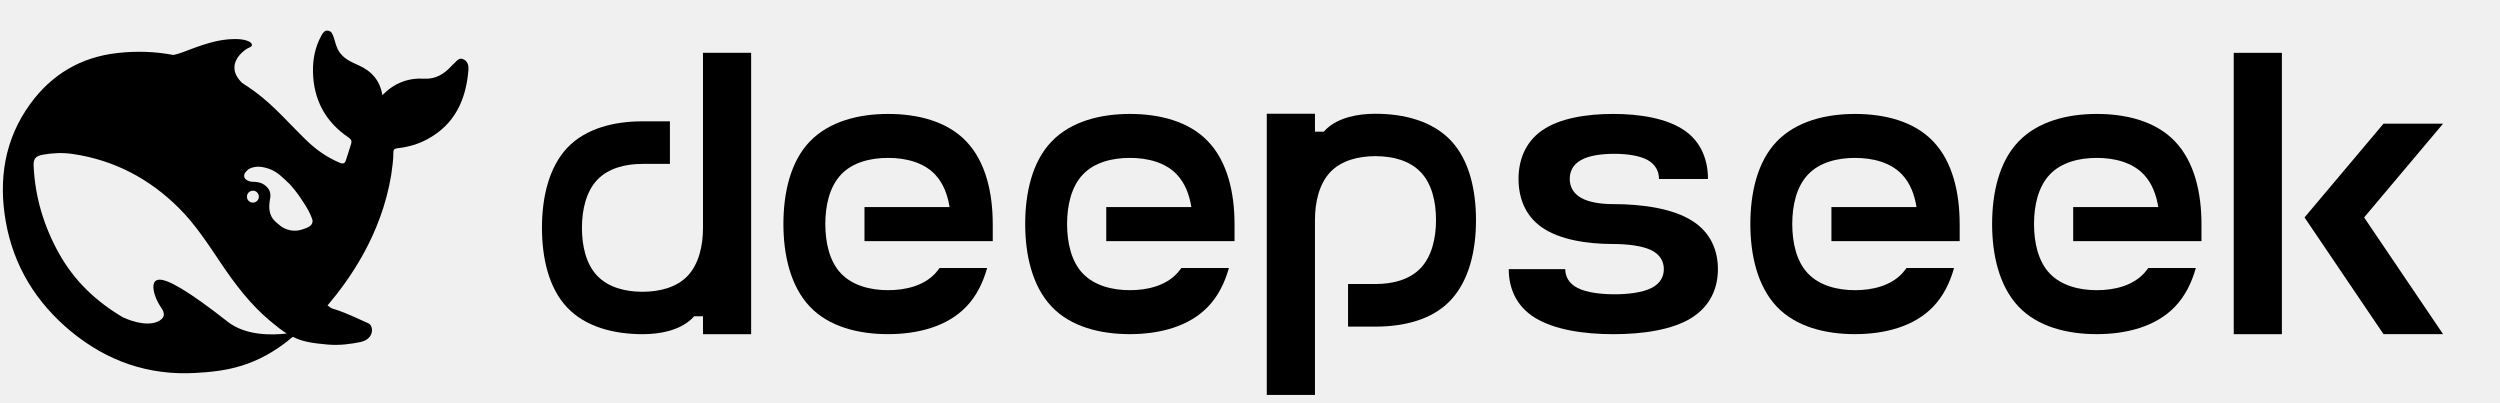
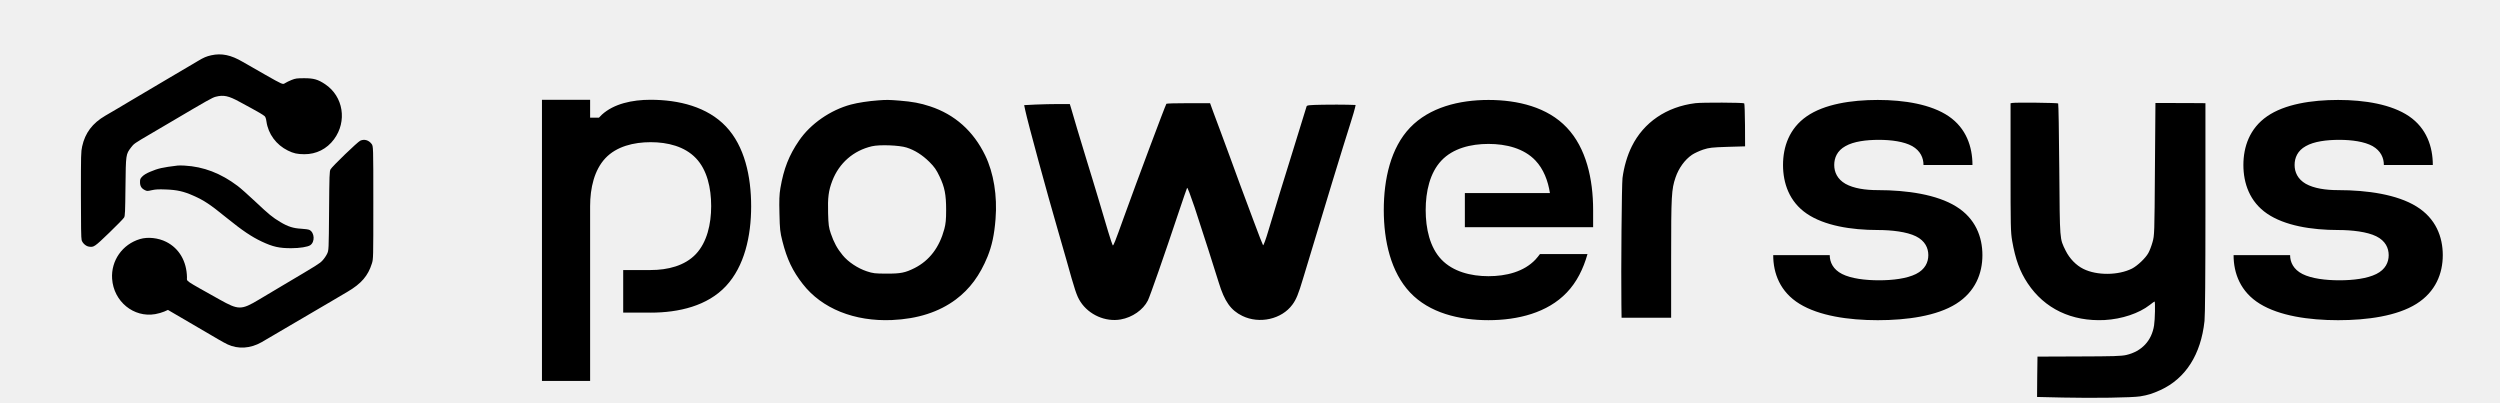
<svg xmlns="http://www.w3.org/2000/svg" width="143" height="23" viewBox="0 0 143 23" fill="none">
-   <path d="M78.678 18.681H77.108V16.246H78.678C79.651 16.246 80.634 16.004 81.267 15.33C81.901 14.656 82.14 13.622 82.14 12.589C82.14 11.556 81.911 10.522 81.267 9.849C80.625 9.175 79.651 8.932 78.678 8.932C77.706 8.932 76.723 9.175 76.088 9.849C75.455 10.523 75.216 11.556 75.216 12.589V22.59H72.46V6.507H75.216V7.531H75.721C75.776 7.468 75.83 7.414 75.886 7.361C76.575 6.731 77.631 6.507 78.668 6.507C80.294 6.507 81.919 6.911 82.985 8.035C84.05 9.158 84.427 10.883 84.427 12.599C84.427 14.316 84.04 16.032 82.985 17.164C81.929 18.296 80.294 18.682 78.678 18.682V18.681Z" fill="currentColor" />
-   <path d="M36.749 6.94H38.319V9.375H36.749C35.775 9.375 34.793 9.618 34.159 10.291C33.526 10.965 33.287 11.999 33.287 13.032C33.287 14.065 33.517 15.099 34.159 15.773C34.802 16.446 35.775 16.689 36.749 16.689C37.722 16.689 38.705 16.446 39.339 15.773C39.972 15.099 40.211 14.065 40.211 13.032V3.022H42.965V19.115H40.211V18.091H39.706C39.65 18.153 39.596 18.208 39.54 18.261C38.851 18.89 37.795 19.115 36.758 19.115C35.132 19.115 33.507 18.711 32.442 17.588C31.377 16.465 31 14.739 31 13.023C31 11.307 31.386 9.591 32.442 8.459C33.507 7.336 35.132 6.94 36.749 6.94Z" fill="currentColor" />
-   <path d="M56.785 12.815V13.794H49.448V11.845H54.315C54.205 11.135 53.948 10.47 53.489 9.984C52.828 9.284 51.808 9.032 50.798 9.032C49.789 9.032 48.769 9.284 48.108 9.984C47.447 10.685 47.208 11.755 47.208 12.815C47.208 13.876 47.446 14.954 48.108 15.645C48.769 16.337 49.788 16.598 50.798 16.598C51.809 16.598 52.828 16.346 53.489 15.645C53.58 15.546 53.663 15.438 53.746 15.331H56.464C56.226 16.175 55.849 16.939 55.28 17.532C54.178 18.691 52.479 19.113 50.798 19.113C49.117 19.113 47.419 18.7 46.317 17.532C45.215 16.364 44.811 14.585 44.811 12.815C44.811 11.045 45.206 9.257 46.317 8.098C47.428 6.939 49.117 6.517 50.798 6.517C52.479 6.517 54.178 6.93 55.28 8.098C56.39 9.266 56.785 11.045 56.785 12.815V12.815Z" fill="currentColor" />
-   <path d="M70.615 12.815V13.794H63.278V11.845H68.145C68.034 11.135 67.778 10.47 67.318 9.984C66.657 9.284 65.638 9.032 64.628 9.032C63.618 9.032 62.598 9.284 61.937 9.984C61.276 10.685 61.037 11.755 61.037 12.815C61.037 13.876 61.276 14.954 61.937 15.645C62.598 16.337 63.618 16.598 64.628 16.598C65.638 16.598 66.657 16.346 67.318 15.645C67.41 15.546 67.493 15.438 67.575 15.331H70.294C70.055 16.175 69.678 16.939 69.109 17.532C68.007 18.691 66.308 19.113 64.628 19.113C62.948 19.113 61.248 18.7 60.147 17.532C59.045 16.364 58.641 14.585 58.641 12.815C58.641 11.045 59.036 9.257 60.147 8.098C61.258 6.939 62.947 6.517 64.628 6.517C66.309 6.517 68.007 6.93 69.109 8.098C70.22 9.266 70.615 11.045 70.615 12.815V12.815Z" fill="currentColor" />
-   <path d="M92.278 19.115C93.959 19.115 95.657 18.872 96.759 18.18C97.861 17.489 98.265 16.437 98.265 15.395C98.265 14.353 97.87 13.292 96.759 12.609C95.657 11.927 93.958 11.675 92.278 11.675C91.561 11.675 90.9 11.576 90.432 11.315C89.964 11.045 89.789 10.641 89.789 10.237C89.789 9.832 89.955 9.419 90.432 9.158C90.9 8.889 91.626 8.799 92.342 8.799C93.058 8.799 93.783 8.898 94.253 9.158C94.721 9.428 94.895 9.832 94.895 10.237H97.696C97.696 9.194 97.338 8.134 96.338 7.451C95.337 6.769 93.803 6.517 92.279 6.517C90.754 6.517 89.221 6.759 88.22 7.451C87.219 8.143 86.86 9.194 86.86 10.237C86.86 11.28 87.218 12.339 88.22 13.022C89.221 13.705 90.754 13.957 92.279 13.957C93.068 13.957 93.941 14.056 94.464 14.316C94.988 14.577 95.171 14.99 95.171 15.395C95.171 15.799 94.988 16.212 94.464 16.473C93.941 16.734 93.142 16.833 92.352 16.833C91.563 16.833 90.754 16.734 90.24 16.473C89.726 16.213 89.532 15.799 89.532 15.395H86.3C86.3 16.438 86.694 17.497 87.806 18.18C88.917 18.863 90.598 19.115 92.279 19.115H92.278Z" fill="currentColor" />
-   <path d="M112.094 12.815V13.794H104.757V11.845H109.624C109.514 11.135 109.257 10.47 108.798 9.984C108.136 9.284 107.117 9.032 106.106 9.032C105.095 9.032 104.077 9.284 103.416 9.984C102.755 10.685 102.517 11.755 102.517 12.815C102.517 13.876 102.755 14.954 103.416 15.645C104.077 16.337 105.097 16.598 106.106 16.598C107.116 16.598 108.136 16.346 108.798 15.645C108.889 15.546 108.972 15.438 109.054 15.331H111.772C111.533 16.175 111.157 16.939 110.588 17.532C109.486 18.691 107.787 19.113 106.106 19.113C104.425 19.113 102.727 18.7 101.625 17.532C100.524 16.364 100.12 14.585 100.12 12.815C100.12 11.045 100.515 9.257 101.625 8.098C102.737 6.939 104.427 6.517 106.106 6.517C107.786 6.517 109.486 6.93 110.588 8.098C111.699 9.266 112.093 11.045 112.093 12.815L112.094 12.815Z" fill="currentColor" />
-   <path d="M125.924 12.815V13.794H118.586V11.845H123.453C123.344 11.135 123.086 10.47 122.627 9.984C121.966 9.284 120.947 9.032 119.936 9.032C118.926 9.032 117.907 9.284 117.246 9.984C116.585 10.685 116.346 11.755 116.346 12.815C116.346 13.876 116.585 14.954 117.246 15.645C117.907 16.337 118.927 16.598 119.936 16.598C120.946 16.598 121.966 16.346 122.627 15.645C122.719 15.546 122.801 15.438 122.884 15.331H125.602C125.363 16.175 124.987 16.939 124.418 17.532C123.316 18.691 121.617 19.113 119.936 19.113C118.256 19.113 116.558 18.7 115.456 17.532C114.354 16.364 113.949 14.585 113.949 12.815C113.949 11.045 114.344 9.257 115.456 8.098C116.566 6.939 118.256 6.517 119.936 6.517C121.617 6.517 123.315 6.93 124.418 8.098C125.529 9.266 125.924 11.045 125.924 12.815V12.815Z" fill="currentColor" />
-   <path d="M130.524 3.022H127.77V19.115H130.524V3.022Z" fill="currentColor" />
-   <path d="M135.227 12.437L139.744 19.114H136.337L131.819 12.437L136.337 7.073H139.744L135.227 12.437Z" fill="currentColor" />
-   <g clip-path="url(#dsh-wordmark-clip)">
-     <path d="M26.517 3.395C26.235 3.257 26.114 3.52 25.949 3.653C25.892 3.697 25.845 3.753 25.797 3.805C25.385 4.245 24.903 4.534 24.274 4.5C23.354 4.448 22.568 4.737 21.873 5.441C21.726 4.573 21.235 4.055 20.489 3.723C20.099 3.551 19.703 3.377 19.43 3.002C19.239 2.735 19.186 2.437 19.091 2.143C19.03 1.966 18.97 1.785 18.766 1.754C18.544 1.72 18.457 1.905 18.37 2.061C18.023 2.695 17.889 3.395 17.902 4.103C17.932 5.697 18.605 6.966 19.942 7.868C20.094 7.972 20.133 8.075 20.085 8.227C19.994 8.538 19.886 8.84 19.79 9.151C19.729 9.349 19.638 9.393 19.426 9.306C18.692 8.999 18.058 8.546 17.498 7.998C16.548 7.078 15.688 6.063 14.616 5.269C14.364 5.083 14.113 4.91 13.852 4.746C12.758 3.684 13.995 2.812 14.282 2.708C14.581 2.6 14.386 2.229 13.418 2.233C12.45 2.237 11.565 2.562 10.436 2.993C10.271 3.058 10.097 3.105 9.92 3.145C8.895 2.95 7.832 2.907 6.721 3.032C4.629 3.265 2.958 4.254 1.73 5.943C0.254 7.972 -0.093 10.278 0.332 12.682C0.778 15.217 2.072 17.315 4.06 18.956C6.122 20.657 8.496 21.491 11.205 21.331C12.85 21.236 14.681 21.015 16.747 19.267C17.268 19.526 17.815 19.63 18.722 19.707C19.421 19.772 20.093 19.673 20.614 19.565C21.43 19.392 21.374 18.637 21.079 18.498C18.687 17.384 19.212 17.837 18.735 17.471C19.95 16.033 21.806 13.478 22.379 9.998C22.435 9.614 22.507 9.073 22.499 8.762C22.494 8.572 22.538 8.499 22.755 8.477C23.354 8.408 23.935 8.244 24.469 7.95C26.019 7.104 26.644 5.713 26.791 4.047C26.813 3.792 26.787 3.529 26.517 3.395ZM13.014 18.395C10.696 16.572 9.572 15.973 9.108 15.998C8.674 16.024 8.752 16.521 8.848 16.845C8.948 17.165 9.078 17.385 9.26 17.666C9.386 17.851 9.473 18.127 9.134 18.335C8.388 18.797 7.09 18.18 7.029 18.149C5.518 17.259 4.256 16.085 3.365 14.479C2.506 12.934 2.007 11.275 1.924 9.505C1.903 9.078 2.029 8.927 2.454 8.849C3.014 8.746 3.591 8.724 4.151 8.806C6.517 9.152 8.53 10.209 10.219 11.885C11.182 12.839 11.911 13.979 12.662 15.093C13.461 16.276 14.32 17.403 15.414 18.327C15.801 18.651 16.109 18.897 16.404 19.078C15.514 19.178 14.03 19.199 13.014 18.396V18.395ZM14.125 11.249C14.125 11.059 14.277 10.908 14.468 10.908C14.511 10.908 14.55 10.916 14.585 10.929C14.633 10.946 14.677 10.972 14.711 11.011C14.772 11.072 14.807 11.158 14.807 11.249C14.807 11.439 14.655 11.59 14.464 11.59C14.273 11.59 14.125 11.439 14.125 11.249ZM17.576 13.019C17.355 13.11 17.133 13.187 16.92 13.196C16.59 13.213 16.23 13.079 16.035 12.915C15.731 12.661 15.514 12.518 15.423 12.073C15.384 11.884 15.406 11.59 15.44 11.421C15.518 11.059 15.432 10.826 15.176 10.614C14.968 10.441 14.703 10.394 14.412 10.394C14.303 10.394 14.203 10.346 14.129 10.308C14.008 10.247 13.908 10.096 14.003 9.91C14.034 9.85 14.181 9.703 14.216 9.677C14.611 9.453 15.066 9.526 15.488 9.695C15.878 9.854 16.174 10.148 16.599 10.562C17.033 11.063 17.111 11.201 17.358 11.577C17.554 11.871 17.732 12.173 17.854 12.518C17.927 12.734 17.832 12.911 17.576 13.019Z" fill="currentColor" />
+   <path d="M 37.218,17.881 L 35.647,17.881 L 35.647,15.446 L 37.218,15.446 C 38.191,15.446 39.173,15.204 39.807,14.53 C 40.44,13.856 40.679,12.822 40.679,11.789 C 40.679,10.756 40.45,9.722 39.807,9.049 C 39.164,8.375 38.191,8.133 37.218,8.133 C 36.245,8.133 35.262,8.375 34.628,9.049 C 33.994,9.723 33.755,10.756 33.755,11.789 L 33.755,21.79 L 31,21.79 L 31,5.707 L 33.755,5.707 L 33.755,6.731 L 34.26,6.731 C 34.315,6.668 34.37,6.614 34.425,6.561 C 35.115,5.931 36.17,5.707 37.208,5.707 C 38.834,5.707 40.459,6.112 41.524,7.235 C 42.589,8.358 42.966,10.083 42.966,11.799 C 42.966,13.516 42.58,15.232 41.524,16.364 C 40.468,17.496 38.834,17.883 37.218,17.883 L 37.218,17.881 M 50.242,5.74 C 49.684,5.78 49.078,5.872 48.672,5.98 C 47.499,6.293 46.36,7.085 45.709,8.038 C 45.128,8.884 44.829,9.652 44.639,10.757 C 44.575,11.138 44.565,11.446 44.585,12.224 C 44.605,13.118 44.619,13.265 44.756,13.803 C 45.015,14.825 45.338,15.504 45.92,16.247 C 47.01,17.651 48.873,18.399 51.024,18.306 C 52.491,18.242 53.713,17.846 54.671,17.132 C 55.478,16.526 56.045,15.758 56.49,14.673 C 56.739,14.052 56.876,13.426 56.945,12.527 C 57.052,11.202 56.837,9.887 56.353,8.889 C 55.678,7.496 54.613,6.547 53.2,6.083 C 52.638,5.897 52.188,5.814 51.449,5.755 C 50.824,5.706 50.706,5.706 50.242,5.74 M 51.855,8.439 C 52.32,8.586 52.755,8.86 53.161,9.261 C 53.449,9.549 53.557,9.706 53.737,10.082 C 54.036,10.703 54.119,11.129 54.119,12.013 C 54.119,12.576 54.094,12.801 54.016,13.099 C 53.733,14.155 53.161,14.903 52.315,15.333 C 51.777,15.602 51.513,15.656 50.706,15.651 C 50.051,15.651 49.934,15.636 49.582,15.519 C 49.063,15.348 48.511,14.981 48.198,14.595 C 47.89,14.223 47.699,13.871 47.523,13.358 C 47.406,13.011 47.386,12.874 47.367,12.19 C 47.342,11.3 47.391,10.909 47.606,10.346 C 47.998,9.324 48.819,8.611 49.875,8.366 C 50.315,8.263 51.44,8.307 51.855,8.439 M 66.718,5.936 C 66.639,6.068 65.016,10.405 64.312,12.356 C 63.76,13.896 63.686,14.072 63.647,14.033 C 63.628,14.013 63.51,13.651 63.383,13.236 C 63.261,12.82 63.002,11.96 62.816,11.329 C 62.625,10.698 62.342,9.75 62.176,9.226 C 62.014,8.703 61.76,7.867 61.613,7.369 C 61.467,6.87 61.315,6.347 61.271,6.205 L 61.193,5.951 L 60.547,5.951 C 60.195,5.951 59.604,5.965 59.242,5.98 L 58.582,6.014 L 58.645,6.312 C 58.787,6.992 59.907,11.099 60.523,13.211 C 60.679,13.749 60.89,14.473 60.987,14.825 C 61.491,16.634 61.584,16.917 61.799,17.255 C 62.283,18.008 63.236,18.428 64.107,18.272 C 64.772,18.154 65.388,17.724 65.657,17.191 C 65.769,16.976 66.6,14.6 67.422,12.136 C 67.666,11.407 67.881,10.786 67.901,10.747 C 67.925,10.708 68.091,11.148 68.336,11.872 C 68.8,13.285 69.495,15.446 69.715,16.169 C 70.042,17.24 70.399,17.748 71.064,18.071 C 72.037,18.545 73.313,18.262 73.924,17.426 C 74.144,17.128 74.267,16.834 74.545,15.9 C 75.792,11.749 76.799,8.454 77.269,6.977 C 77.381,6.616 77.494,6.249 77.508,6.161 L 77.542,6.005 L 77.063,5.99 C 76.799,5.98 76.174,5.985 75.67,5.99 C 74.873,6.005 74.755,6.019 74.736,6.088 C 74.668,6.327 74.135,8.048 73.895,8.811 C 73.543,9.931 72.883,12.077 72.55,13.201 C 72.409,13.681 72.272,14.052 72.247,14.028 C 72.228,14.008 71.988,13.397 71.719,12.669 C 71.45,11.945 71.094,10.992 70.927,10.547 C 70.761,10.102 70.502,9.388 70.346,8.958 C 70.189,8.527 69.954,7.887 69.822,7.54 C 69.69,7.188 69.5,6.679 69.397,6.401 L 69.216,5.902 L 67.974,5.902 C 67.295,5.902 66.728,5.917 66.718,5.936 M 91.127,12.015 L 91.127,12.994 L 83.79,12.994 L 83.79,11.044 L 88.656,11.044 C 88.546,10.335 88.289,9.67 87.83,9.184 C 87.169,8.484 86.149,8.232 85.14,8.232 C 84.13,8.232 83.11,8.484 82.449,9.184 C 81.788,9.885 81.549,10.954 81.549,12.015 C 81.549,13.076 81.787,14.153 82.449,14.845 C 83.11,15.537 84.129,15.798 85.14,15.798 C 86.15,15.798 87.169,15.546 87.83,14.845 C 87.922,14.746 88.004,14.639 88.087,14.531 L 90.805,14.531 C 90.567,15.376 90.19,16.139 89.621,16.732 C 88.519,17.891 86.82,18.314 85.14,18.314 C 83.459,18.314 81.76,17.9 80.658,16.732 C 79.556,15.564 79.152,13.785 79.152,12.015 C 79.152,10.245 79.547,8.457 80.658,7.298 C 81.77,6.139 83.459,5.717 85.14,5.717 C 86.82,5.717 88.519,6.13 89.621,7.298 C 90.732,8.466 91.127,10.245 91.127,12.015 L 91.127,12.015 M 96.973,5.902 C 95.325,6.107 94.02,6.997 93.34,8.371 C 93.081,8.889 92.89,9.544 92.807,10.185 C 92.763,10.532 92.719,15.456 92.744,17.426 L 92.754,18.174 L 94.171,18.174 L 95.589,18.174 L 95.589,14.786 C 95.589,11.168 95.609,10.84 95.839,10.155 C 96.024,9.613 96.372,9.134 96.782,8.855 C 96.919,8.762 97.208,8.63 97.423,8.557 C 97.775,8.444 97.917,8.43 98.816,8.4 L 99.819,8.371 L 99.814,7.159 C 99.809,6.493 99.789,5.931 99.77,5.912 C 99.721,5.863 97.374,5.853 96.973,5.902 M 107.407,18.315 C 109.088,18.315 110.786,18.072 111.888,17.38 C 112.99,16.689 113.394,15.637 113.394,14.595 C 113.394,13.553 112.998,12.492 111.888,11.809 C 110.786,11.127 109.087,10.875 107.407,10.875 C 106.69,10.875 106.029,10.776 105.561,10.515 C 105.092,10.245 104.918,9.841 104.918,9.437 C 104.918,9.032 105.083,8.619 105.561,8.358 C 106.029,8.089 106.755,7.999 107.47,7.999 C 108.186,7.999 108.912,8.098 109.381,8.358 C 109.85,8.628 110.024,9.032 110.024,9.437 L 112.825,9.437 C 112.825,8.394 112.467,7.334 111.466,6.651 C 110.465,5.969 108.932,5.717 107.407,5.717 C 105.883,5.717 104.35,5.959 103.348,6.651 C 102.348,7.343 101.989,8.394 101.989,9.437 C 101.989,10.479 102.347,11.54 103.348,12.222 C 104.349,12.905 105.882,13.157 107.407,13.157 C 108.197,13.157 109.07,13.256 109.593,13.517 C 110.117,13.777 110.3,14.19 110.3,14.595 C 110.3,14.999 110.117,15.412 109.593,15.673 C 109.07,15.934 108.27,16.033 107.481,16.033 C 106.692,16.033 105.883,15.934 105.368,15.673 C 104.854,15.413 104.661,14.999 104.661,14.595 L 101.428,14.595 C 101.428,15.637 101.823,16.698 102.935,17.38 C 104.046,18.063 105.727,18.315 107.407,18.315 L 107.407,18.315 M 115.116,5.887 L 115.004,5.907 L 115.004,9.569 C 115.004,12.972 115.009,13.265 115.097,13.783 C 115.283,14.839 115.532,15.524 115.982,16.203 C 116.95,17.66 118.5,18.399 120.382,18.306 C 121.37,18.252 122.352,17.924 122.969,17.441 C 123.105,17.333 123.228,17.245 123.242,17.245 C 123.286,17.245 123.267,18.286 123.213,18.614 C 123.076,19.494 122.504,20.1 121.624,20.305 C 121.34,20.369 120.895,20.384 118.915,20.389 L 116.544,20.398 L 116.529,21.552 L 116.52,22.706 L 117.996,22.74 C 119.761,22.779 121.951,22.745 122.416,22.672 C 122.866,22.599 123.115,22.52 123.58,22.31 C 125.017,21.65 125.892,20.281 126.098,18.36 C 126.132,18.052 126.151,15.754 126.151,11.891 L 126.151,5.902 L 125.457,5.897 C 125.071,5.892 124.43,5.892 124.025,5.892 L 123.291,5.892 L 123.262,9.671 C 123.237,13.412 123.233,13.461 123.125,13.847 C 123.066,14.062 122.959,14.346 122.885,14.473 C 122.729,14.761 122.264,15.201 121.951,15.363 C 121.169,15.754 119.947,15.768 119.17,15.382 C 118.759,15.182 118.377,14.786 118.157,14.341 C 117.805,13.627 117.825,13.813 117.791,9.681 C 117.776,7.633 117.747,5.941 117.727,5.917 C 117.688,5.878 115.322,5.853 115.116,5.887 M 133.74,18.315 C 135.42,18.315 137.118,18.072 138.22,17.38 C 139.322,16.689 139.727,15.637 139.727,14.595 C 139.727,13.553 139.331,12.492 138.22,11.809 C 137.118,11.127 135.42,10.875 133.74,10.875 C 133.023,10.875 132.362,10.776 131.893,10.515 C 131.425,10.245 131.251,9.841 131.251,9.437 C 131.251,9.032 131.416,8.619 131.893,8.358 C 132.362,8.089 133.087,7.999 133.803,7.999 C 134.519,7.999 135.245,8.098 135.714,8.358 C 136.183,8.628 136.357,9.032 136.357,9.437 L 139.157,9.437 C 139.157,8.394 138.8,7.334 137.799,6.651 C 136.798,5.969 135.264,5.717 133.74,5.717 C 132.216,5.717 130.683,5.959 129.681,6.651 C 128.68,7.343 128.322,8.394 128.322,9.437 C 128.322,10.479 128.68,11.54 129.681,12.222 C 130.682,12.905 132.215,13.157 133.74,13.157 C 134.53,13.157 135.403,13.256 135.925,13.517 C 136.45,13.777 136.633,14.19 136.633,14.595 C 136.633,14.999 136.45,15.412 135.925,15.673 C 135.403,15.934 134.603,16.033 133.814,16.033 C 133.024,16.033 132.216,15.934 131.701,15.673 C 131.187,15.413 130.994,14.999 130.994,14.595 L 127.761,14.595 C 127.761,15.637 128.156,16.698 129.268,17.38 C 130.379,18.063 132.059,18.315 133.74,18.315 L 133.74,18.315" fill="currentColor" />
+   <g>
+     <path d="M 12.08,3.163 C 11.811,3.223 11.647,3.293 11.336,3.48 C 11.097,3.625 10.888,3.747 9.602,4.503 C 8.569,5.109 7.812,5.557 7.389,5.812 C 7.166,5.947 6.855,6.133 6.699,6.223 C 6.543,6.314 6.241,6.491 6.027,6.616 C 5.288,7.046 4.867,7.605 4.699,8.376 C 4.632,8.685 4.628,8.831 4.628,11.15 C 4.628,12.92 4.64,13.636 4.67,13.736 C 4.72,13.906 4.902,14.072 5.07,14.104 C 5.359,14.158 5.399,14.131 6.246,13.315 C 6.683,12.895 7.066,12.501 7.099,12.441 C 7.153,12.344 7.161,12.144 7.177,10.686 C 7.198,8.821 7.197,8.83 7.499,8.43 C 7.654,8.224 7.693,8.197 8.593,7.67 C 8.895,7.494 9.405,7.194 9.726,7.004 C 11.901,5.72 12.14,5.586 12.334,5.535 C 12.787,5.417 13.07,5.477 13.707,5.826 C 13.98,5.975 14.29,6.144 14.396,6.2 C 14.707,6.364 15.051,6.569 15.131,6.639 C 15.184,6.685 15.216,6.774 15.241,6.951 C 15.342,7.663 15.8,8.284 16.465,8.611 C 16.793,8.773 16.997,8.818 17.407,8.821 C 18.088,8.826 18.697,8.52 19.105,7.968 C 19.868,6.936 19.639,5.514 18.598,4.817 C 18.185,4.542 17.944,4.473 17.389,4.474 C 16.972,4.476 16.906,4.485 16.681,4.573 C 16.545,4.627 16.375,4.71 16.303,4.757 C 16.173,4.843 16.173,4.843 15.17,4.274 C 14.619,3.962 14.041,3.631 13.885,3.539 C 13.213,3.143 12.674,3.031 12.08,3.163 M 20.611,8.045 C 20.458,8.111 18.982,9.536 18.905,9.69 C 18.846,9.809 18.839,9.99 18.823,12.066 C 18.805,14.314 18.805,14.314 18.71,14.517 C 18.658,14.628 18.541,14.799 18.449,14.897 C 18.282,15.076 18.226,15.111 16.15,16.34 C 15.742,16.582 15.142,16.94 14.817,17.134 C 13.802,17.742 13.644,17.742 12.554,17.13 C 10.485,15.97 10.7,16.117 10.695,15.861 C 10.677,14.944 10.247,14.208 9.511,13.836 C 9.056,13.605 8.456,13.54 8.009,13.673 C 7,13.973 6.343,14.909 6.413,15.946 C 6.5,17.244 7.646,18.183 8.881,17.968 C 9.049,17.939 9.281,17.872 9.396,17.821 L 9.606,17.727 L 10.86,18.459 C 11.55,18.862 12.274,19.286 12.469,19.401 C 12.664,19.516 12.911,19.65 13.018,19.7 C 13.626,19.982 14.327,19.936 14.96,19.575 C 15.396,19.325 17.964,17.82 18.982,17.217 C 19.216,17.078 19.622,16.839 19.885,16.684 C 20.666,16.225 21.052,15.776 21.271,15.075 C 21.354,14.81 21.354,14.81 21.354,11.586 C 21.354,8.362 21.354,8.362 21.252,8.228 C 21.089,8.015 20.842,7.944 20.611,8.045 M 10.168,9.469 C 9.291,9.575 9.049,9.63 8.584,9.827 C 8.38,9.912 8.229,10.004 8.142,10.093 C 8.022,10.216 8.009,10.247 8.009,10.419 C 8.009,10.645 8.089,10.777 8.285,10.874 C 8.409,10.936 8.427,10.936 8.685,10.878 C 8.903,10.83 9.063,10.822 9.491,10.838 C 10.129,10.861 10.51,10.948 11.066,11.195 C 11.687,11.471 12.005,11.683 12.984,12.477 C 13.851,13.179 14.393,13.545 14.971,13.817 C 15.608,14.117 15.978,14.2 16.664,14.197 C 17.143,14.196 17.596,14.124 17.743,14.028 C 18.024,13.844 17.998,13.303 17.701,13.152 C 17.645,13.124 17.441,13.094 17.23,13.083 C 16.776,13.059 16.467,12.96 16.032,12.699 C 15.583,12.43 15.389,12.271 14.599,11.527 C 14.206,11.157 13.754,10.756 13.594,10.636 C 12.623,9.907 11.647,9.533 10.557,9.472 C 10.402,9.463 10.227,9.462 10.168,9.469" fill="currentColor" fill-rule="evenodd" />
  </g>
  <defs>
    <clipPath id="dsh-wordmark-clip">
      <rect width="26.634" height="19.6" fill="white" transform="translate(0.163086 1.75)" />
    </clipPath>
  </defs>
</svg>
